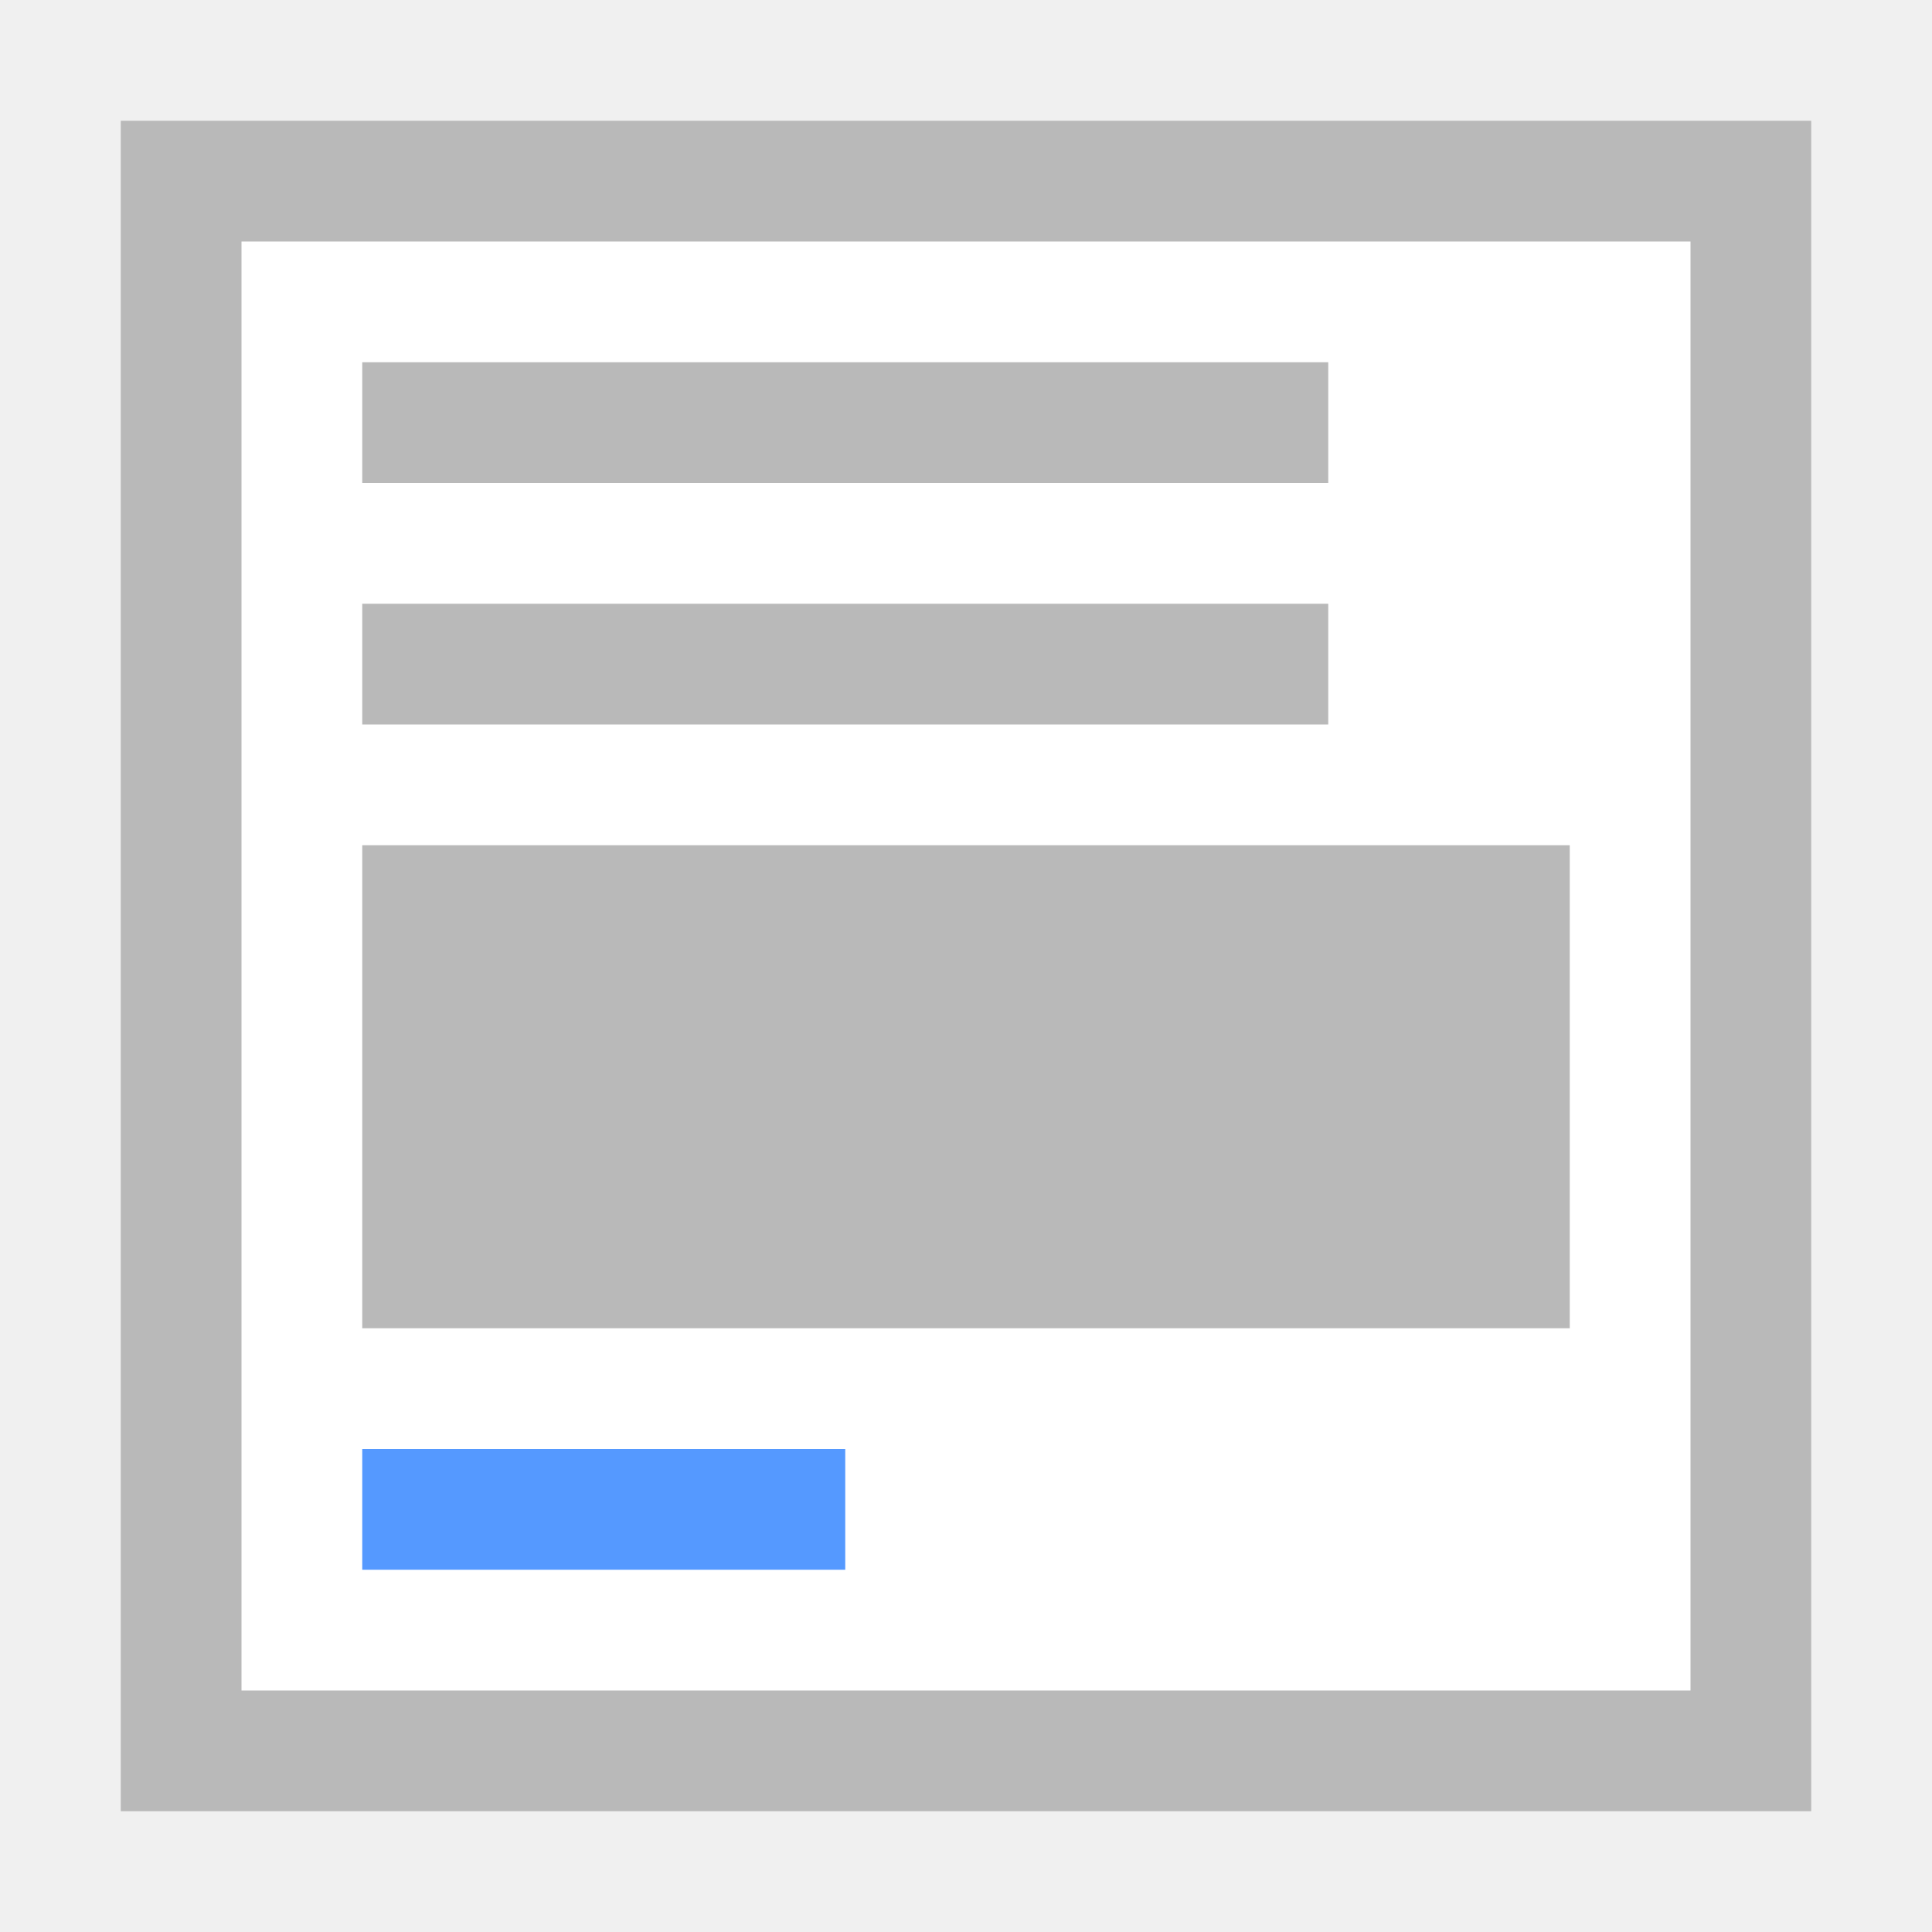
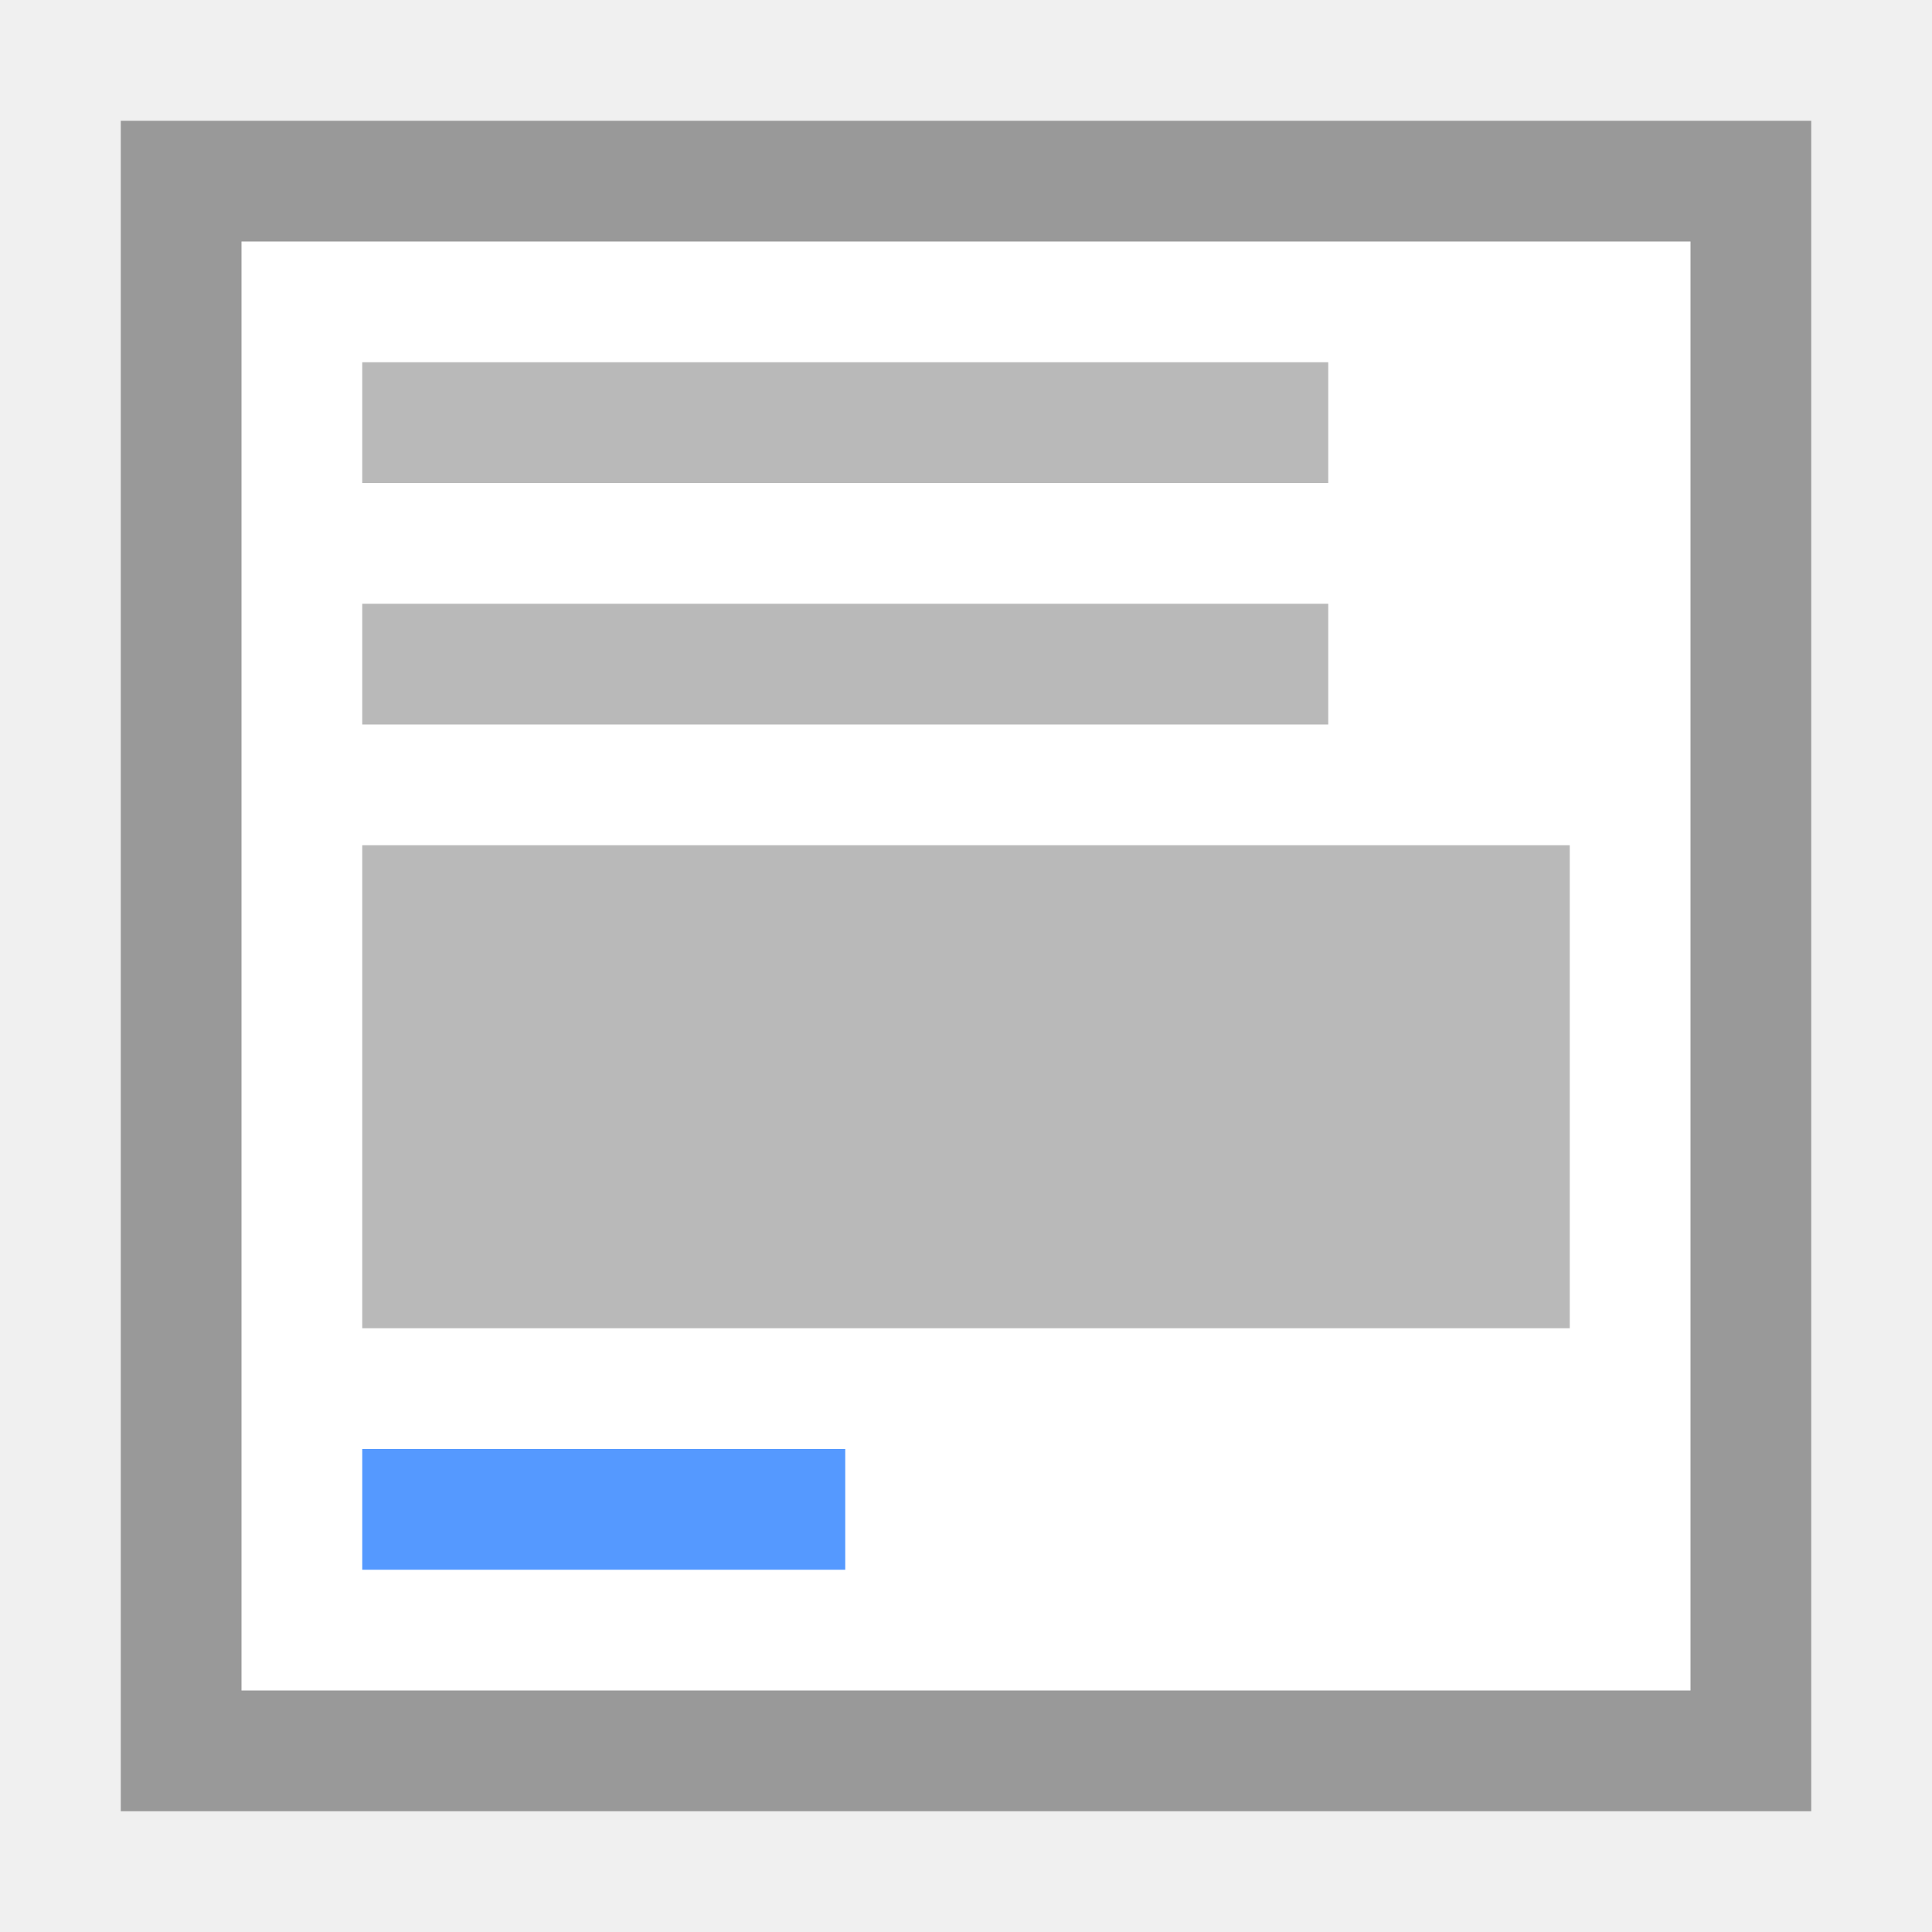
- <svg xmlns="http://www.w3.org/2000/svg" version="1.1" id="Ebene_1" x="0px" y="0px" viewBox="0 0 16 16" enable-background="new 0 0 16 16" xml:space="preserve">
+ <svg xmlns="http://www.w3.org/2000/svg" version="1.1" x="0px" y="0px" viewBox="0 0 16 16" enable-background="new 0 0 16 16" xml:space="preserve">
  <rect x="1" y="1" fill="#FFFFFF" width="14" height="14" />
-   <path fill="#B9B9B9" d="M14,2v12H2V2H14 M15,1H1v14h14V1L15,1z" />
+   <path fill="#999999" d="M14,2v12H2V2H14 M15,1H1v14h14V1L15,1z" />
  <rect x="3" y="3" fill="#B9B9B9" width="8" height="1" />
  <rect x="3" y="5" fill="#B9B9B9" width="8" height="1" />
  <rect x="3" y="7" fill="#B9B9B9" width="10" height="4" />
  <rect x="3" y="12" fill="#5599FF" width="4" height="1" />
</svg>
